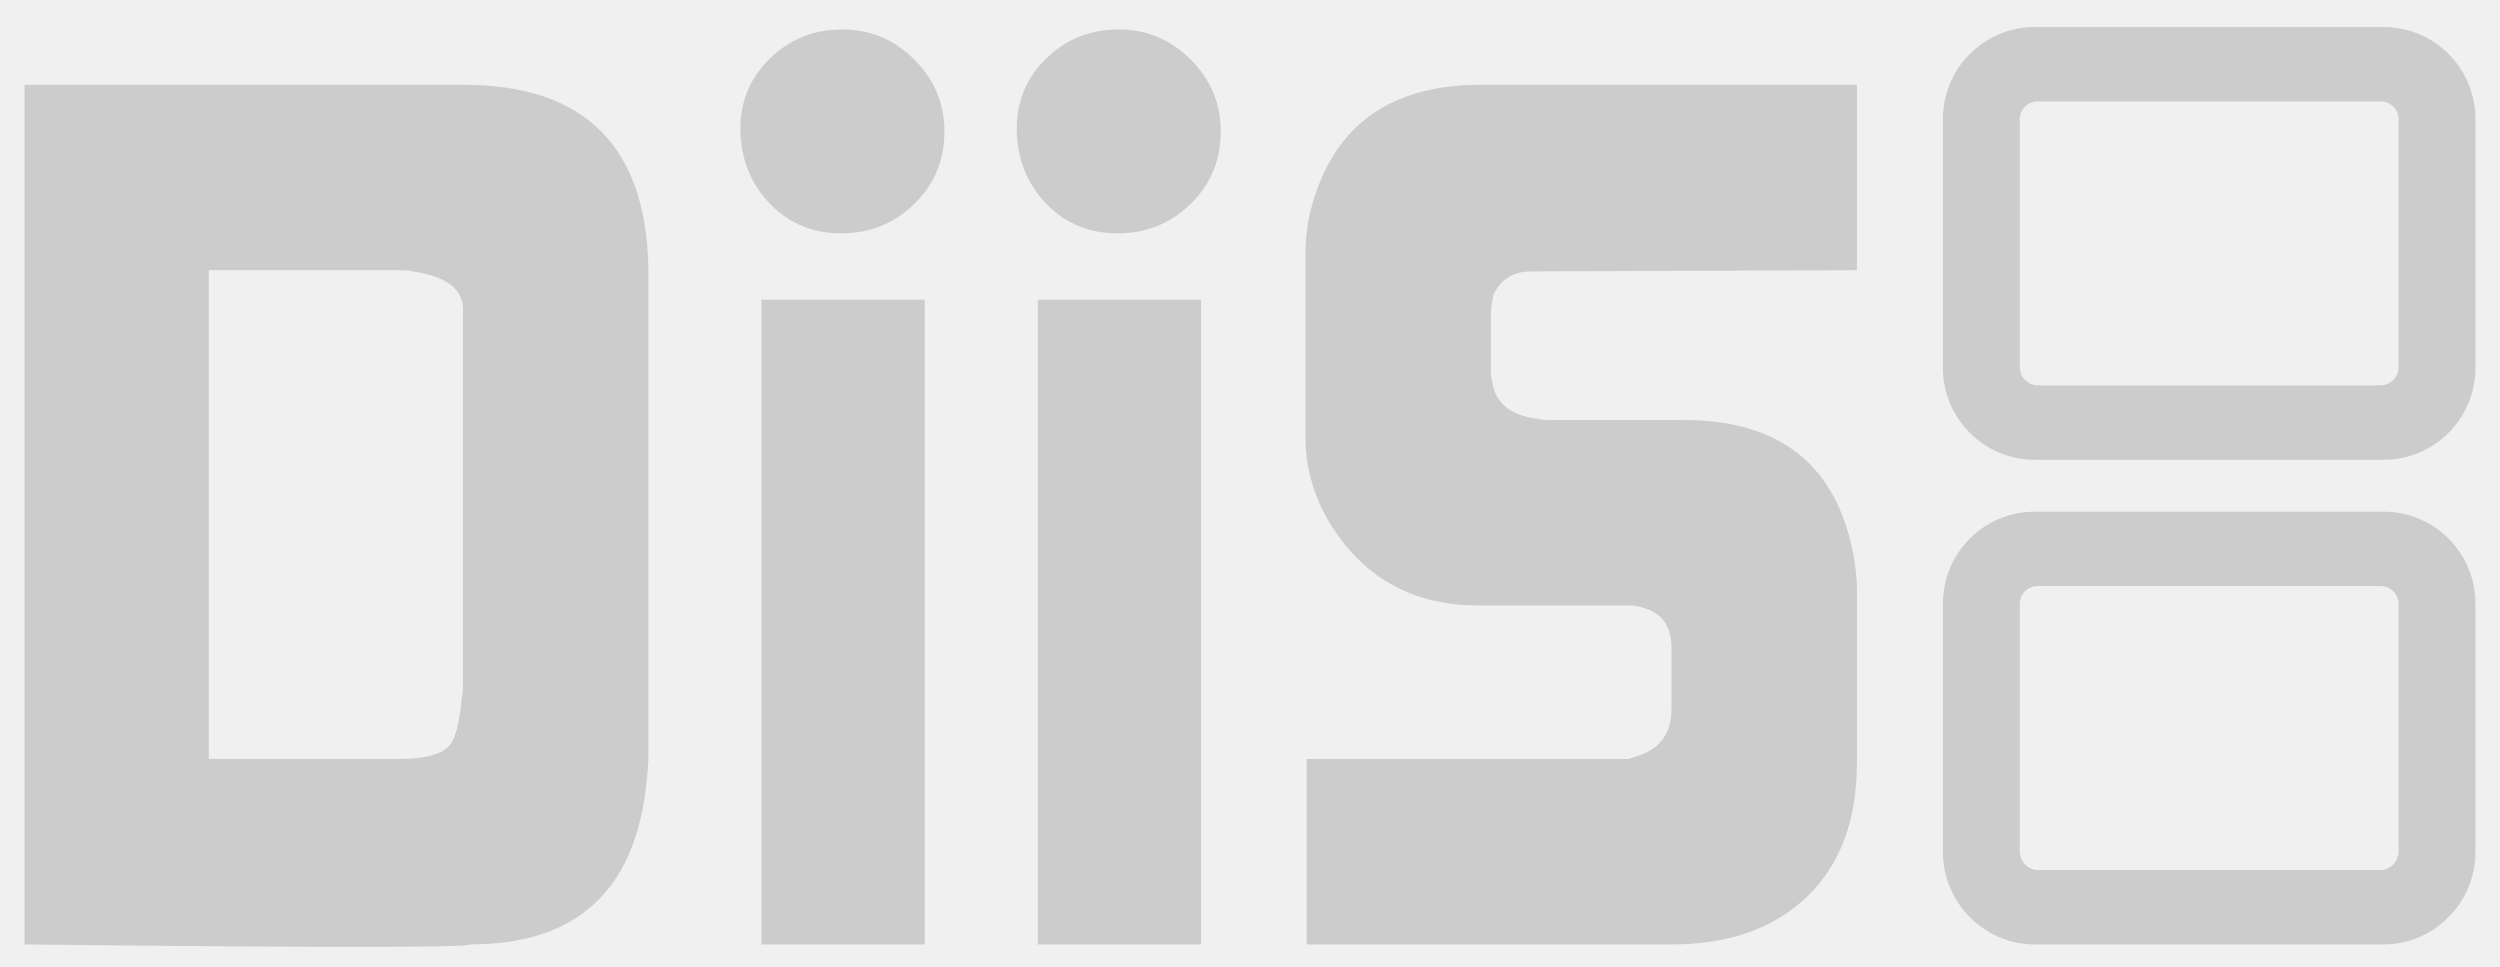
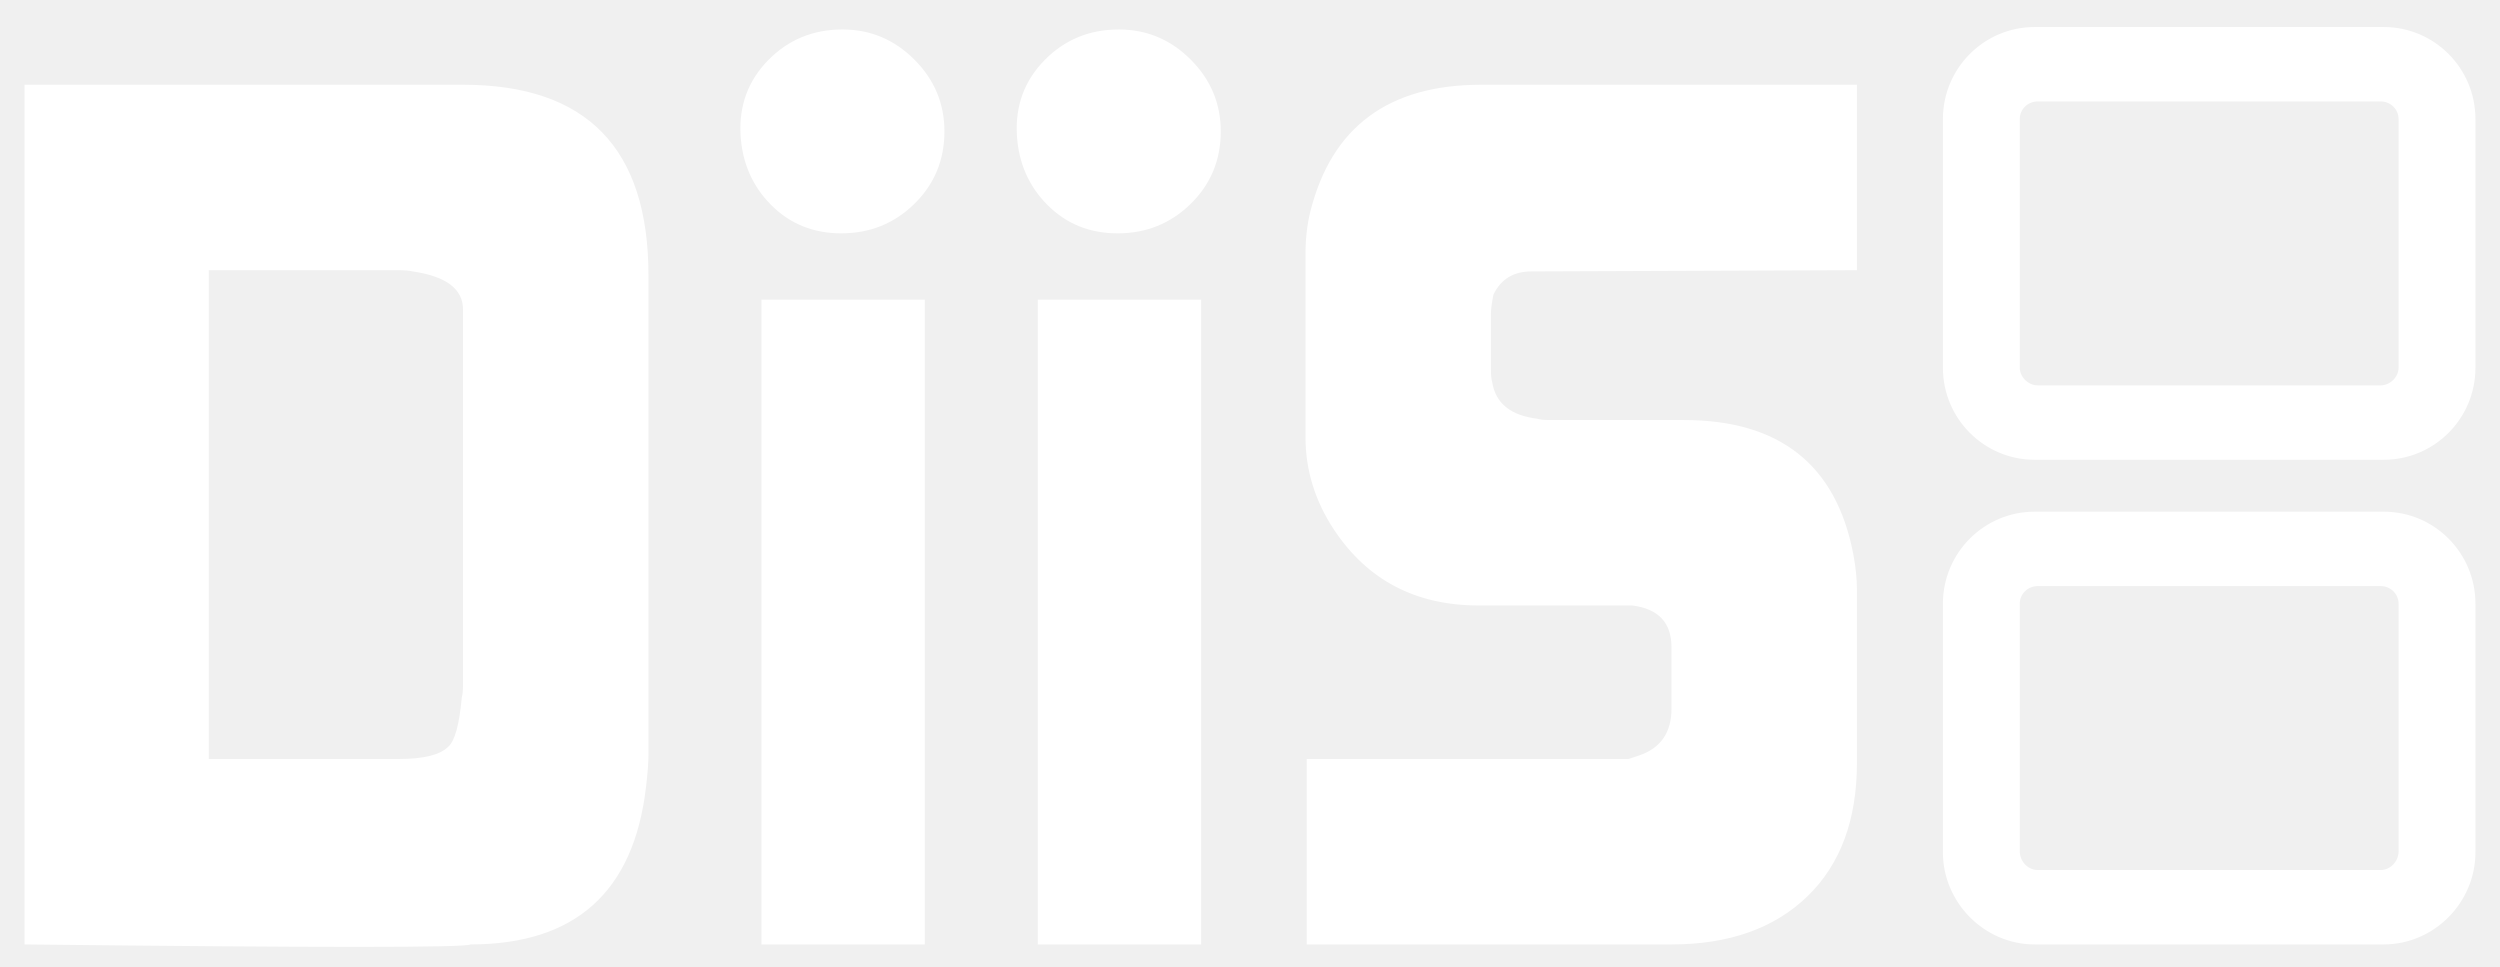
- <svg xmlns="http://www.w3.org/2000/svg" viewBox="0 0 2035.61 787" width="2035.61" height="787" style="fill:#CCC;fill-rule:nonzero;stroke:none">
+ <svg xmlns="http://www.w3.org/2000/svg" viewBox="0 0 2035.61 787" width="2035.61" height="787" style="fill:#FFF;fill-rule:nonzero;stroke:none">
  <path d="M20 769V69h357q151 0 151 155v391q0 9-2 26-15 128-143 128-4 4-363 0m305-151q30 0 40-10 8-7 11-40 1-4 1-10V252q0-25-41-31-4-1-12-1H170v398Zm295 151V244h133v525Zm-17-659q-2-36 22.5-61T686 24q34 0 58.5 24.5T769 107q0 35-24.5 59T685 190q-34 0-57-23t-25-57m242 659V244h133v525Zm-17-659q-2-36 22.5-61T911 24q34 0 58.5 24.5T994 107q0 35-24.5 59T910 190q-34 0-57-23t-25-57m235 97q0-19 4-35 26-103 139-103h306v151l-265 1q-22 0-31 19-2 10-2 15v46q0 7 1 10 4 26 37 30 3 1 10 1h109q117 0 138 109 3 16 3 29v141q0 70-40.5 109T1361 769h-297V618h262l9-3q26-9 26-38v-50q0-30-32-34h-125q-77 0-118-62-23-35-23-75Zm890.031 486.265c0 7.97-6.544 15.142-14.596 15.142h-279.18c-8.133 0-14.67-7.172-14.67-15.142V491.561c0-7.97 6.537-14.344 14.67-14.344h279.18c8.052 0 14.589 6.374 14.589 14.344zm-12.121-276.64h-284.211c-41.136 0-74.7 33.483-74.7 74.936v202.494c0 40.663 33.564 74.944 74.7 74.944h284.21c41.217 0 74.7-34.28 74.7-74.944V491.561c0-41.453-33.483-74.936-74.7-74.936m12.122-117.187c0 7.165-6.544 14.345-14.596 14.345h-279.18c-8.133 0-14.67-7.173-14.67-14.345V96.944c0-7.978 6.537-14.352 14.67-14.352h279.18c8.052 0 14.589 6.374 14.589 14.352zM1940.91 22h-284.211c-41.136 0-74.7 33.483-74.7 74.944v202.494c0 41.453 33.564 74.936 74.7 74.936h284.21c41.217 0 74.7-33.483 74.7-74.936V96.944c0-41.46-33.483-74.944-74.7-74.944" />
</svg>
